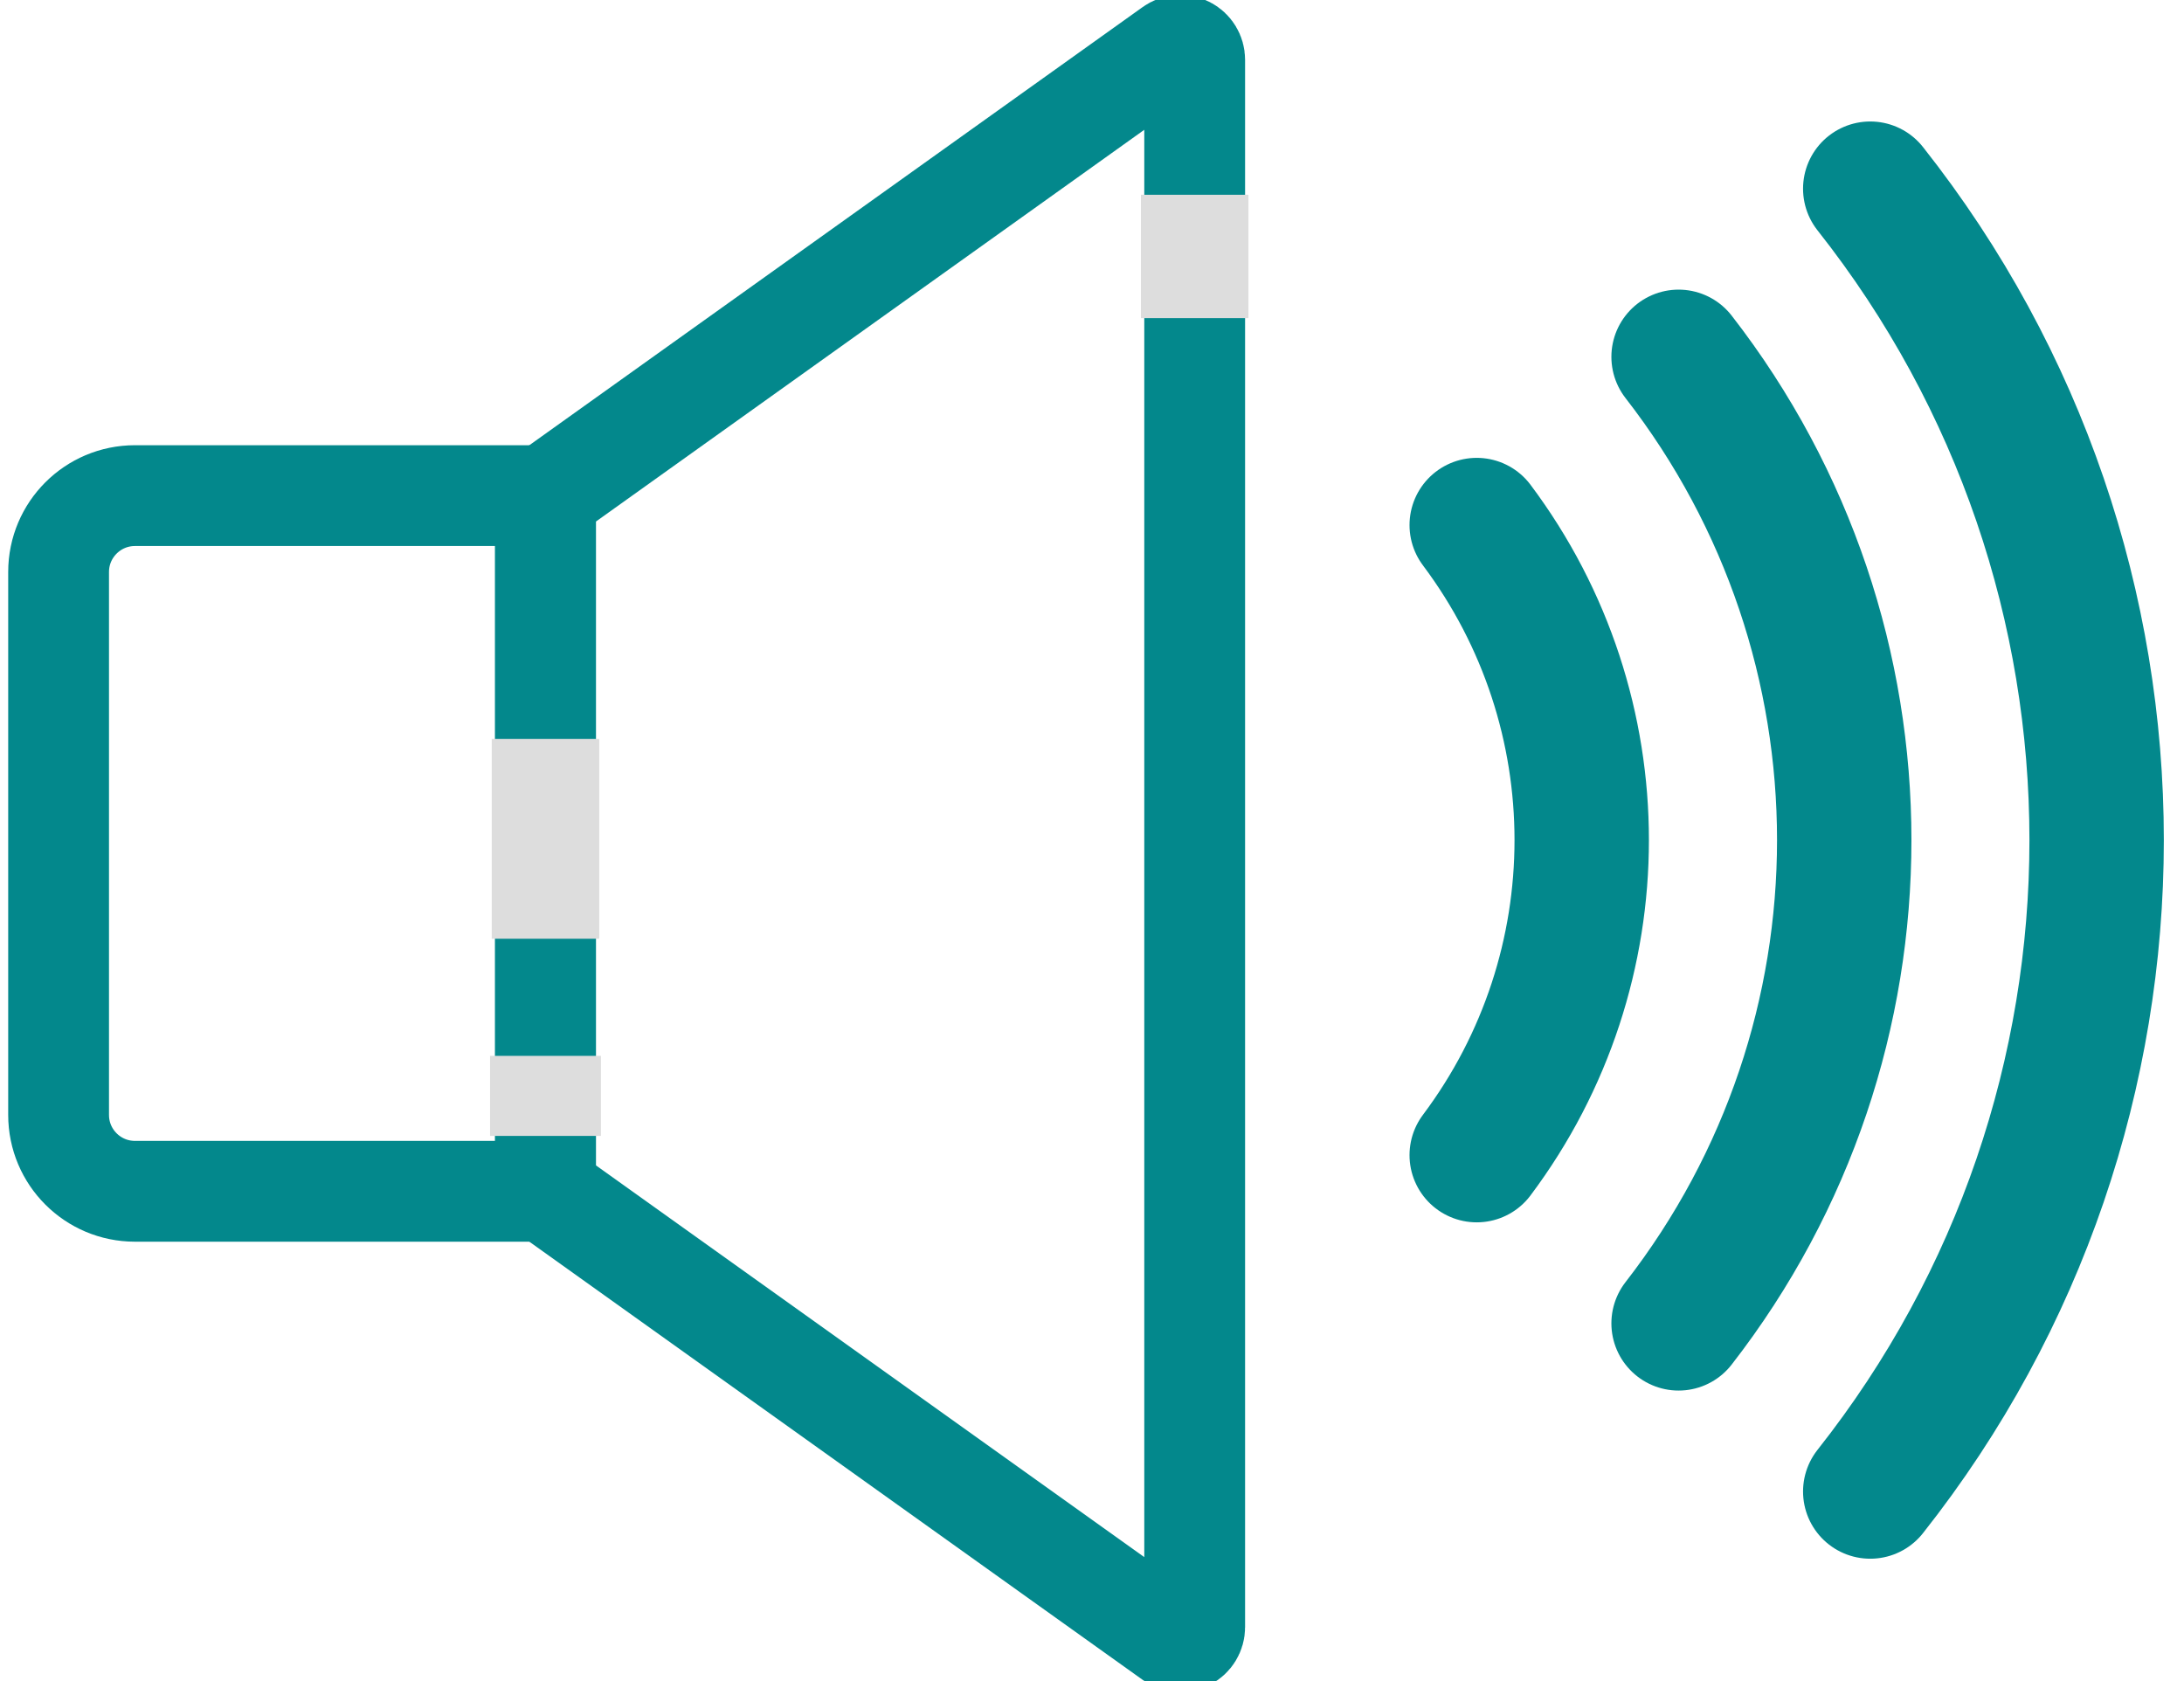
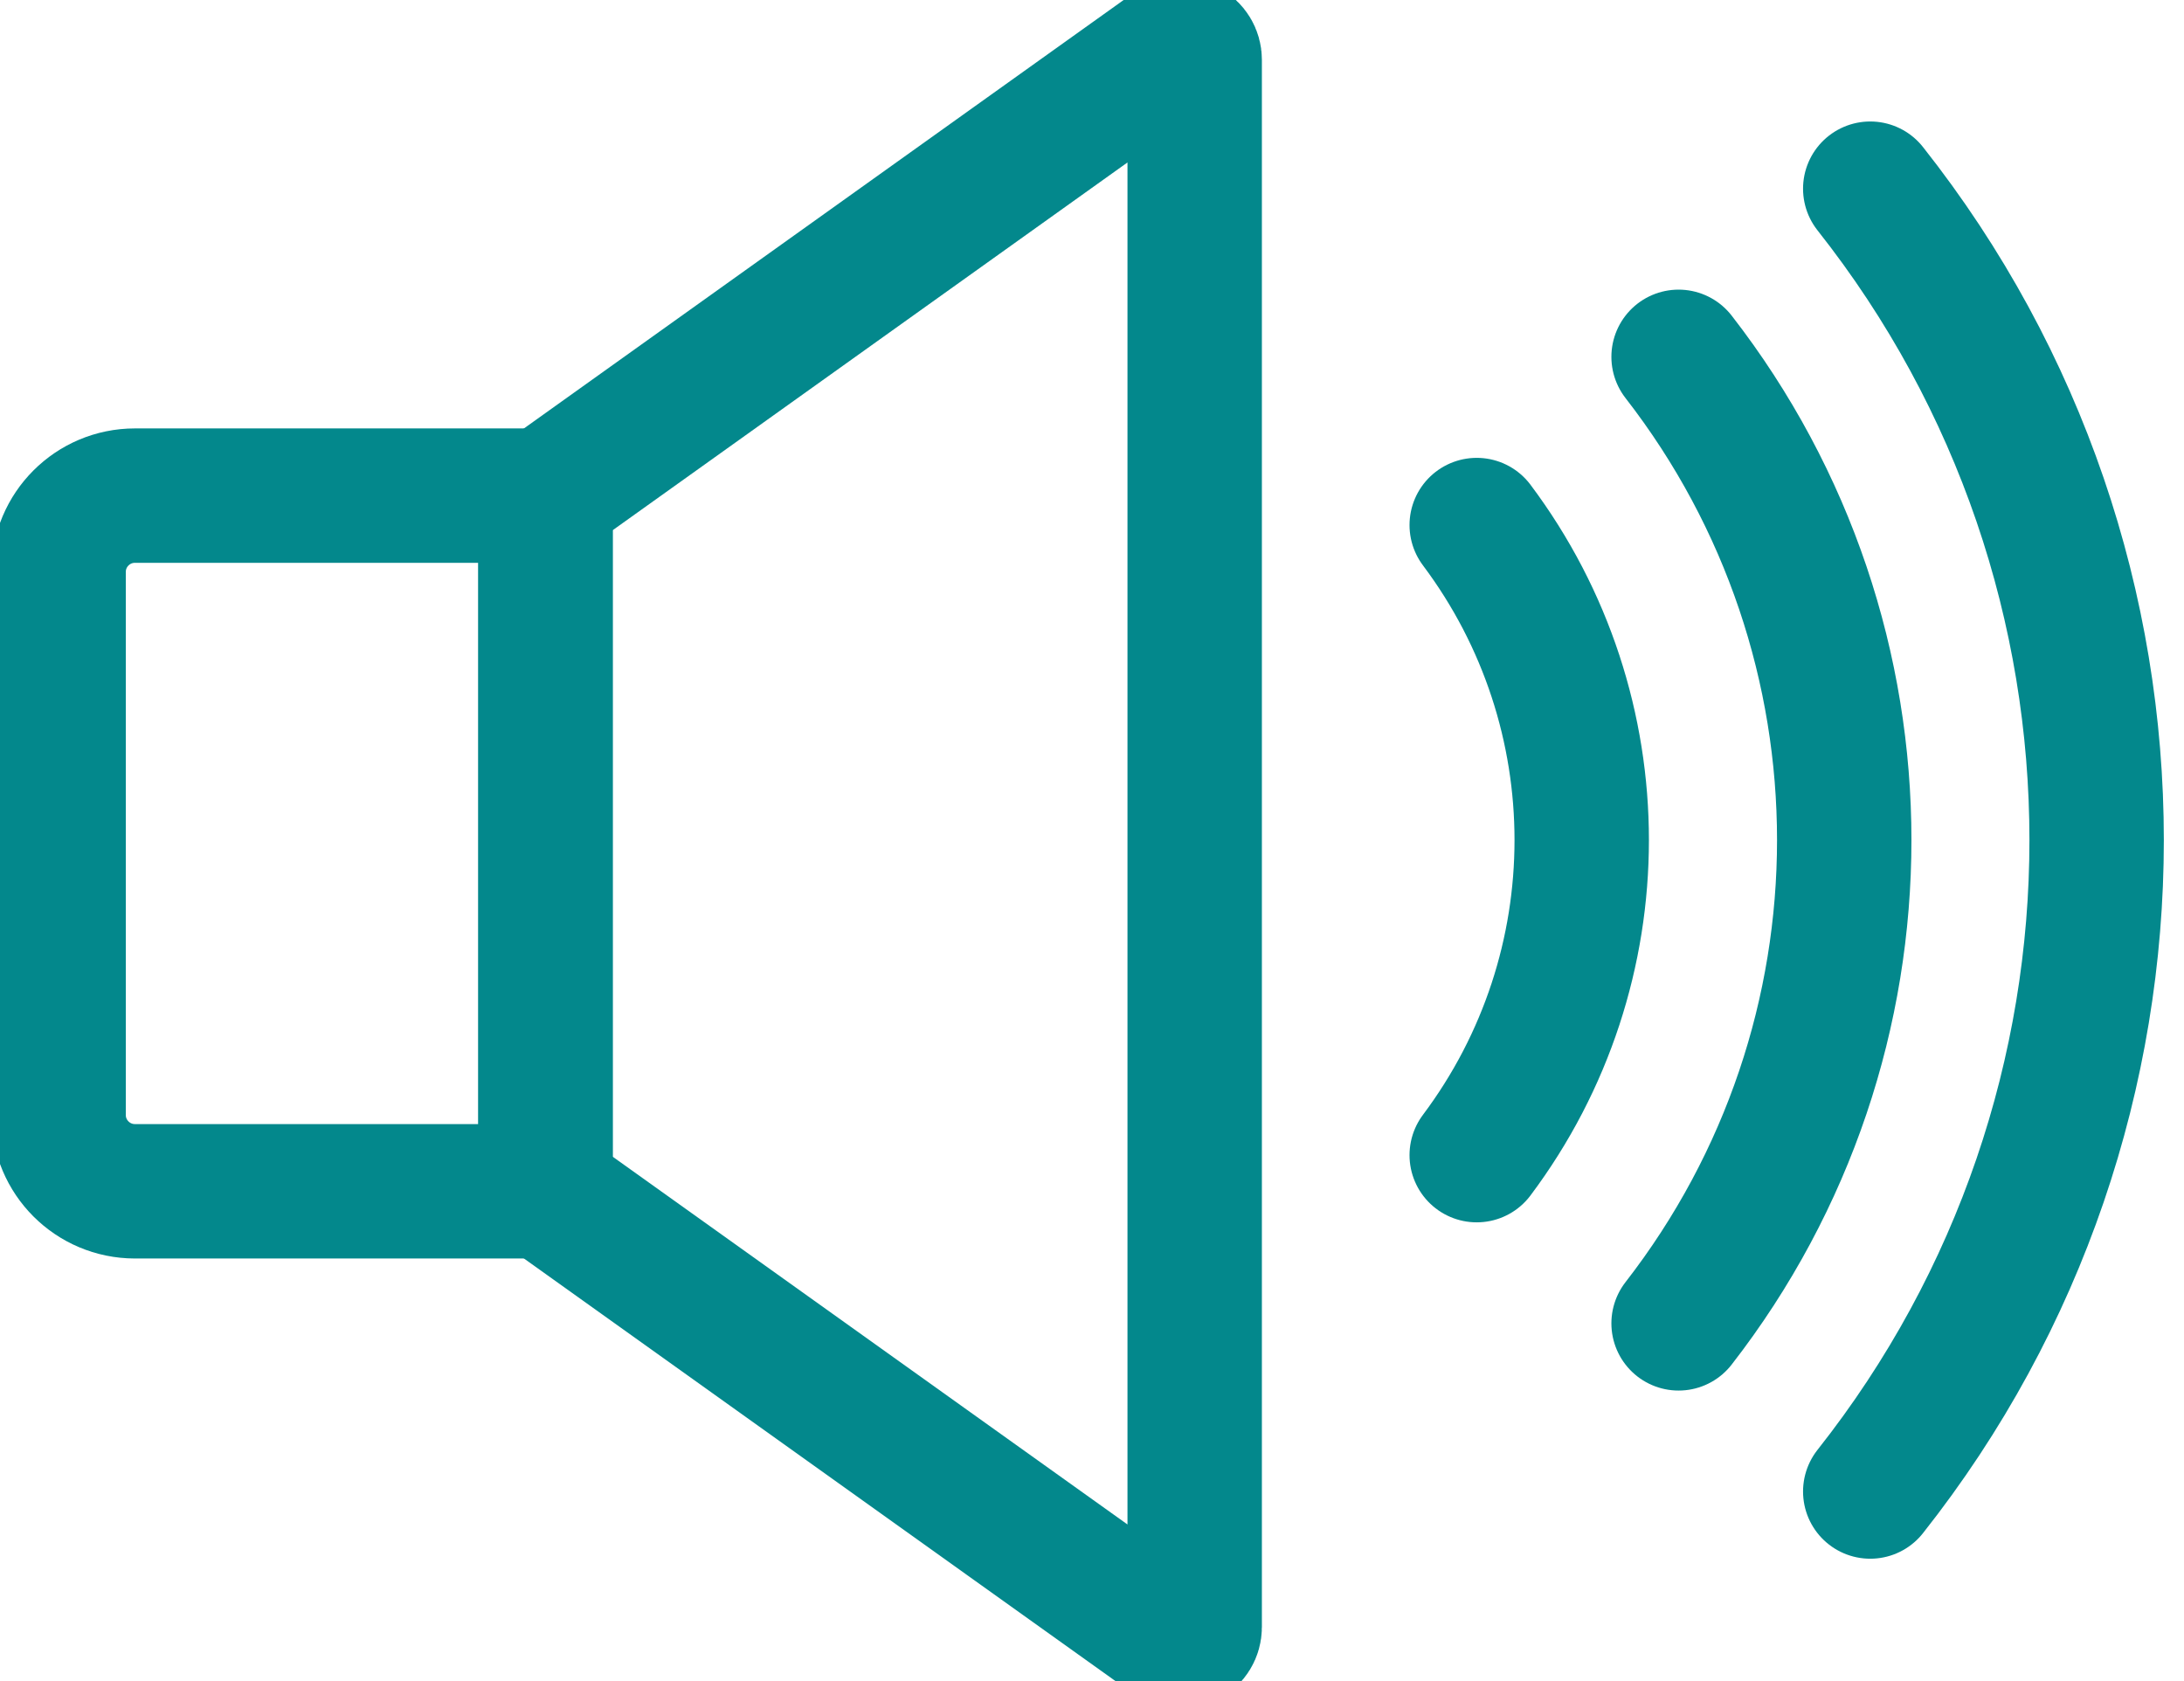
- <svg xmlns="http://www.w3.org/2000/svg" class="volume" viewBox="0 0 650 500">
+ <svg xmlns="http://www.w3.org/2000/svg" viewBox="0 0 650 500">
  <defs>
    <style>
-       .volume-cls-1, .volume-cls-2, .volume-cls-3, .volume-cls-4 {
+       .cls-1 {
        fill: none;
+         stroke: #03888c;
        stroke-miterlimit: 10;
-       }
- 
-       .volume-cls-1, .volume-cls-4 {
-         stroke: #03888c;
-       }
- 
-       .volume-cls-1 {
-         stroke-width: 30px;
-       }
- 
-       .volume-cls-2, .volume-cls-3 {
-         stroke: #ddd;
-       }
- 
-       .volume-cls-2 {
-         stroke-width: 32px;
-       }
- 
-       .volume-cls-3 {
-         stroke-width: 33px;
-       }
- 
-       .volume-cls-4 {
        stroke-linecap: round;
        stroke-width: 40px;
      }
    </style>
  </defs>
  <g id="Layer_2" data-name="Layer 2">
    <g>
-       <path class="volume-cls-1" d="M162.35,317.34v37.17H40.15a22.72,22.72,0,0,1-22.71-22.72V170.21a22.72,22.72,0,0,1,22.71-22.72h122.2V317.34Z" />
-       <path class="volume-cls-1" d="M162.35,321.89V147.49L348.81,14.3a4.27,4.27,0,0,1,6.75,3.48V484.22a4.27,4.27,0,0,1-6.75,3.48L162.35,354.51V317.34" />
-       <line class="volume-cls-2" x1="162.35" y1="279.36" x2="162.35" y2="219.9" />
-       <line class="volume-cls-3" x1="162.35" y1="338.03" x2="162.35" y2="314.21" />
-       <line class="volume-cls-2" x1="355.56" y1="94.67" x2="355.56" y2="57.96" />
+       <path class="cls-1" d="M162.35,317.34v37.17H40.15a22.72,22.72,0,0,1-22.71-22.72V170.21a22.72,22.72,0,0,1,22.71-22.72h122.2V317.34Z" />
+       <path class="cls-1" d="M162.35,321.89V147.49L348.81,14.3a4.27,4.27,0,0,1,6.75,3.48V484.22a4.27,4.27,0,0,1-6.75,3.48L162.35,354.51V317.34" />
    </g>
    <g>
-       <path class="volume-cls-4" d="M556.62,56.15a312.54,312.54,0,0,1,0,387.7" />
-       <path class="volume-cls-4" d="M499.58,393.81a234.4,234.4,0,0,0,0-287.62" />
-       <path class="volume-cls-4" d="M439.5,343.75a156.25,156.25,0,0,0,0-187.5" />
+       <path class="cls-1" d="M556.62,56.15a312.54,312.54,0,0,1,0,387.7" />
+       <path class="cls-1" d="M499.58,393.81a234.4,234.4,0,0,0,0-287.62" />
+       <path class="cls-1" d="M439.5,343.75a156.25,156.25,0,0,0,0-187.5" />
    </g>
  </g>
</svg>
